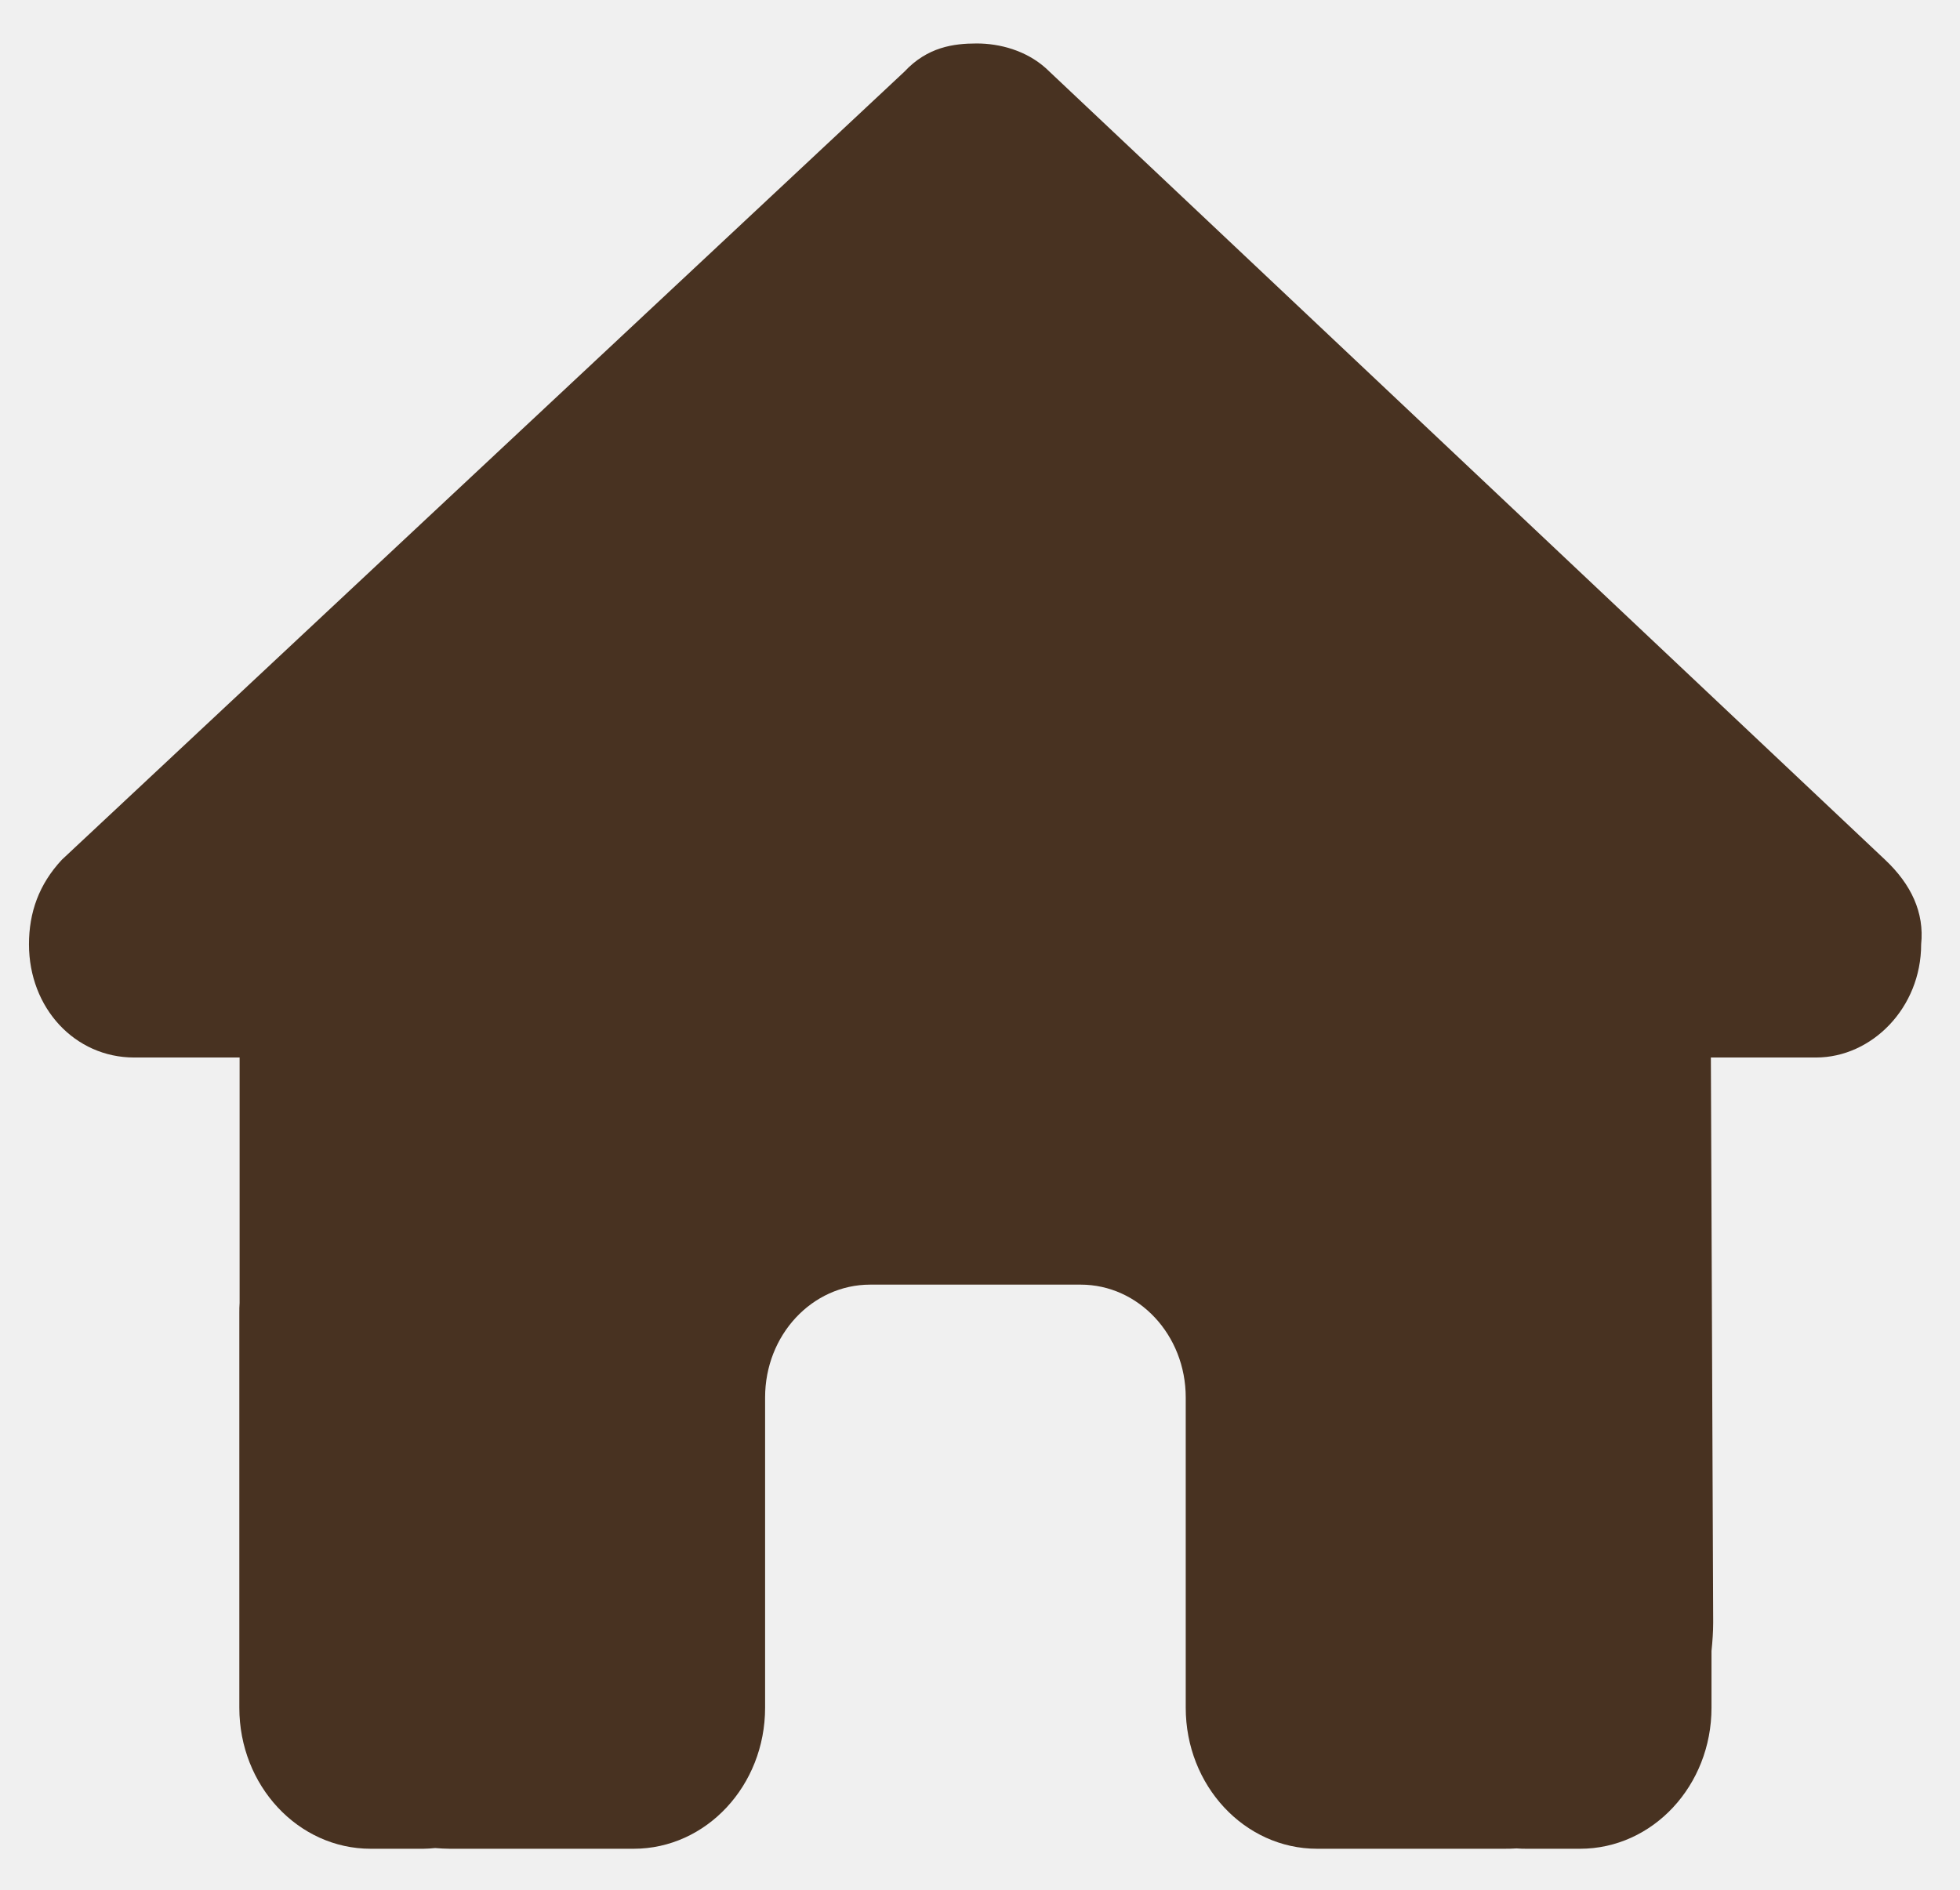
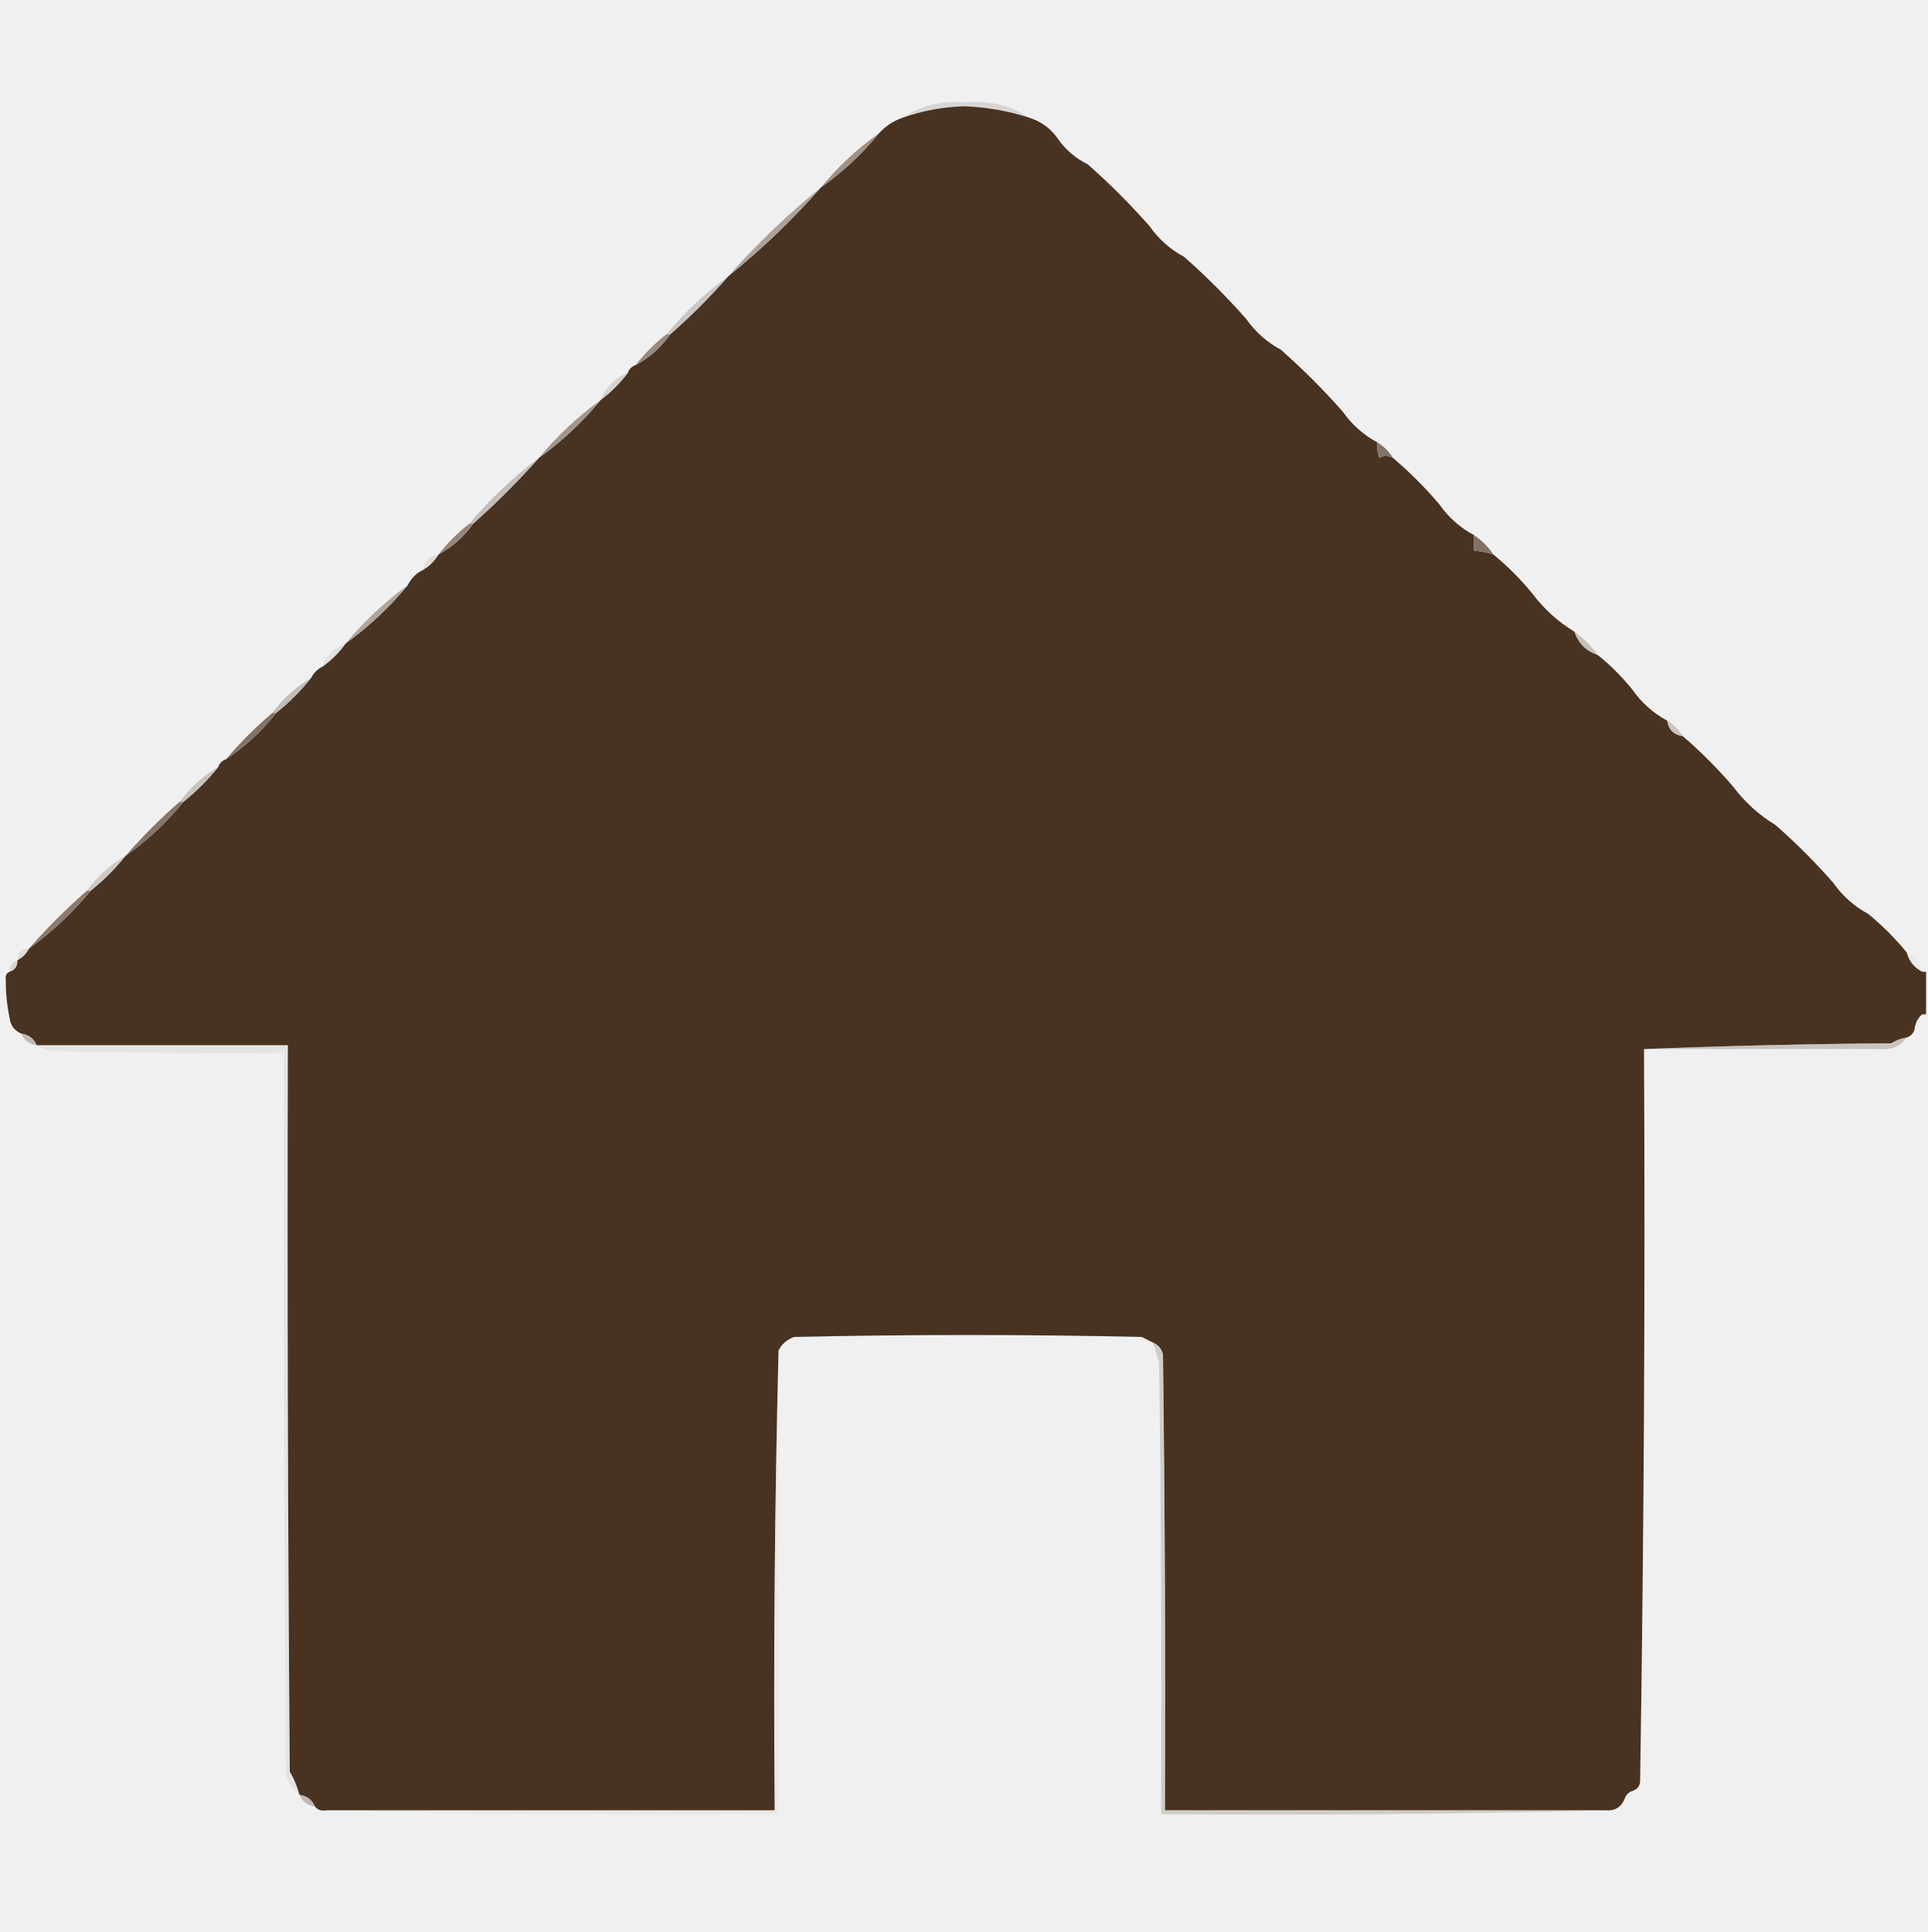
- <svg xmlns="http://www.w3.org/2000/svg" width="28" height="27" viewBox="0 0 28 27" fill="none">
-   <g clip-path="url(#clip0_84_920)">
-     <path d="M27.445 13.492C27.445 14.399 26.741 15.109 25.943 15.109H24.441L24.474 23.18C24.474 23.316 24.464 23.452 24.45 23.588V24.399C24.45 25.512 23.61 26.414 22.572 26.414H21.821C21.77 26.414 21.718 26.414 21.666 26.409C21.601 26.414 21.535 26.414 21.469 26.414H19.943H18.817C17.779 26.414 16.939 25.512 16.939 24.399V23.19V19.966C16.939 19.074 16.267 18.354 15.437 18.354H12.432C11.601 18.354 10.93 19.074 10.93 19.966V23.19V24.399C10.93 25.512 10.089 26.414 9.052 26.414H7.925H6.428C6.357 26.414 6.287 26.409 6.216 26.404C6.16 26.409 6.104 26.414 6.048 26.414H5.296C4.259 26.414 3.419 25.512 3.419 24.399V18.756C3.419 18.711 3.419 18.661 3.423 18.615V15.109H1.916C1.071 15.109 0.414 14.404 0.414 13.492C0.414 13.039 0.555 12.636 0.884 12.283L12.92 1.024C13.249 0.671 13.624 0.621 13.953 0.621C14.282 0.621 14.657 0.721 14.939 0.973L26.929 12.283C27.304 12.636 27.492 13.039 27.445 13.492Z" fill="#483221" />
+ <svg xmlns="http://www.w3.org/2000/svg" version="1.1" width="499px" height="500px" style="shape-rendering:geometricPrecision; text-rendering:geometricPrecision; image-rendering:optimizeQuality; fill-rule:evenodd; clip-rule:evenodd">
+   <g>
+     <path style="opacity:0.435" fill="#bcb3ad" d="M 266.5,30.5 C 260.987,28.706 255.32,27.706 249.5,27.5C 243.983,27.676 238.65,28.676 233.5,30.5C 238.423,27.257 243.923,25.924 250,26.5C 256.077,25.924 261.577,27.257 266.5,30.5 Z" />
  </g>
-   <defs>
-     <clipPath id="clip0_84_920">
-       <rect width="27.041" height="25.793" fill="white" transform="translate(0.414062 0.620728)" />
-     </clipPath>
-   </defs>
+   <g>
+     <path style="opacity:1" fill="#483221" d="M 266.5,30.5 C 269.4,31.443 271.733,33.11 273.5,35.5C 275.569,38.572 278.236,40.906 281.5,42.5C 287.167,47.5 292.5,52.833 297.5,58.5C 299.9,61.903 302.9,64.57 306.5,66.5C 312.167,71.5 317.5,76.833 322.5,82.5C 324.9,85.903 327.9,88.57 331.5,90.5C 337.167,95.5 342.5,100.833 347.5,106.5C 349.9,109.903 352.9,112.57 356.5,114.5C 356.343,115.873 356.51,117.207 357,118.5C 357.986,117.829 359.153,117.829 360.5,118.5C 364.833,122.167 368.833,126.167 372.5,130.5C 374.9,133.903 377.9,136.57 381.5,138.5C 381.5,139.833 381.5,141.167 381.5,142.5C 383.216,142.629 384.883,142.962 386.5,143.5C 390.167,146.5 393.5,149.833 396.5,153.5C 399.563,157.566 403.229,160.899 407.5,163.5C 408.5,166.5 410.5,168.5 413.5,169.5C 416.833,172.167 419.833,175.167 422.5,178.5C 424.9,181.903 427.9,184.57 431.5,186.5C 431.833,188.833 433.167,190.167 435.5,190.5C 440.167,194.5 444.5,198.833 448.5,203.5C 451.563,207.566 455.229,210.899 459.5,213.5C 464.833,218.167 469.833,223.167 474.5,228.5C 476.9,231.903 479.9,234.57 483.5,236.5C 487.167,239.5 490.5,242.833 493.5,246.5C 494.08,248.749 495.413,250.415 497.5,251.5C 497.833,251.5 498.167,251.5 498.5,251.5C 498.5,255.167 498.5,258.833 498.5,262.5C 498.167,262.5 497.833,262.5 497.5,262.5C 496.326,263.514 495.66,264.847 495.5,266.5C 495.167,267.5 494.5,268.167 493.5,268.5C 492.078,268.709 490.745,269.209 489.5,270C 467.996,270.168 446.663,270.668 425.5,271.5C 425.822,334.529 425.489,397.529 424.5,460.5C 424.573,462.027 423.906,463.027 422.5,463.5C 421.5,463.833 420.833,464.5 420.5,465.5C 419.599,467.727 417.933,468.727 415.5,468.5C 377.5,468.5 339.5,468.5 301.5,468.5C 301.667,429.165 301.5,389.832 301,350.5C 300.623,349.058 299.79,348.058 298.5,347.5C 297.527,347.013 296.527,346.513 295.5,346C 265.5,345.333 235.5,345.333 205.5,346C 203.65,346.69 202.316,347.856 201.5,349.5C 200.501,388.996 200.168,428.663 200.5,468.5C 161.833,468.5 123.167,468.5 84.5,468.5C 83.209,468.737 82.209,468.404 81.5,467.5C 80.738,465.738 79.404,464.738 77.5,464.5C 76.955,462.407 76.122,460.407 75,458.5C 74.5,395.834 74.333,333.168 74.5,270.5C 52.833,270.5 31.167,270.5 9.5,270.5C 8.738,268.738 7.404,267.738 5.5,267.5C 3.738,266.738 2.738,265.404 2.5,263.5C 1.793,260.214 1.46,256.881 1.5,253.5C 1.328,252.508 1.662,251.842 2.5,251.5C 3.906,251.027 4.573,250.027 4.5,248.5C 5.833,247.833 6.833,246.833 7.5,245.5C 13.442,241.227 18.776,236.227 23.5,230.5C 26.833,227.833 29.833,224.833 32.5,221.5C 38.108,217.561 43.108,212.894 47.5,207.5C 50.833,204.833 53.833,201.833 56.5,198.5C 56.833,197.5 57.5,196.833 58.5,196.5C 63.44,193.23 67.773,189.23 71.5,184.5C 74.833,181.833 77.833,178.833 80.5,175.5C 81.167,174.167 82.167,173.167 83.5,172.5C 85.833,170.833 87.833,168.833 89.5,166.5C 95.442,162.227 100.776,157.227 105.5,151.5C 106.402,149.659 107.736,148.326 109.5,147.5C 111.167,146.5 112.5,145.167 113.5,143.5C 117.1,141.57 120.1,138.903 122.5,135.5C 128.5,130.167 134.167,124.5 139.5,118.5C 145.442,114.227 150.776,109.227 155.5,103.5C 158.167,101.5 160.5,99.167 162.5,96.5C 162.833,95.5 163.5,94.833 164.5,94.5C 168.1,92.57 171.1,89.903 173.5,86.5C 178.833,81.833 183.833,76.833 188.5,71.5C 197.112,64.556 205.112,56.889 212.5,48.5C 218.108,44.561 223.108,39.894 227.5,34.5C 229.147,32.674 231.147,31.34 233.5,30.5C 238.65,28.676 243.983,27.676 249.5,27.5C 255.32,27.706 260.987,28.706 266.5,30.5 Z" />
+   </g>
+   <g>
+     <path style="opacity:0.004" fill="#c9c2bd" d="M 273.5,35.5 C 276.764,37.094 279.431,39.428 281.5,42.5C 278.236,40.906 275.569,38.572 273.5,35.5 Z" />
+   </g>
+   <g>
+     <path style="opacity:0.82" fill="#8c7d72" d="M 227.5,34.5 C 223.108,39.894 218.108,44.561 212.5,48.5C 216.892,43.106 221.892,38.439 227.5,34.5 Z" />
+   </g>
+   <g>
+     <path style="opacity:0.008" fill="#c9c2bd" d="M 297.5,58.5 C 301.1,60.43 304.1,63.097 306.5,66.5C 302.9,64.57 299.9,61.903 297.5,58.5 Z" />
+   </g>
+   <g>
+     <path style="opacity:0.792" fill="#9b8e85" d="M 212.5,48.5 C 205.112,56.889 197.112,64.556 188.5,71.5C 195.888,63.111 203.888,55.444 212.5,48.5 Z" />
+   </g>
+   <g>
+     <path style="opacity:0.608" fill="#b5aca5" d="M 188.5,71.5 C 183.833,76.833 178.833,81.833 173.5,86.5C 173.167,86.5 172.833,86.5 172.5,86.5C 177.224,80.773 182.558,75.773 188.5,71.5 Z" />
+   </g>
+   <g>
+     <path style="opacity:0.012" fill="#cbc4bf" d="M 322.5,82.5 C 326.1,84.43 329.1,87.097 331.5,90.5C 327.9,88.57 324.9,85.903 322.5,82.5 Z" />
+   </g>
+   <g>
+     <path style="opacity:0.851" fill="#88786d" d="M 172.5,86.5 C 172.833,86.5 173.167,86.5 173.5,86.5C 171.1,89.903 168.1,92.57 164.5,94.5C 166.833,91.5 169.5,88.833 172.5,86.5 Z" />
+   </g>
+   <g>
+     <path style="opacity:0.498" fill="#bdb6af" d="M 162.5,96.5 C 160.5,99.167 158.167,101.5 155.5,103.5C 156.833,100.167 159.167,97.833 162.5,96.5 Z" />
+   </g>
+   <g>
+     <path style="opacity:0.008" fill="#cdc7c2" d="M 347.5,106.5 C 351.1,108.43 354.1,111.097 356.5,114.5C 352.9,112.57 349.9,109.903 347.5,106.5 Z" />
+   </g>
+   <g>
+     <path style="opacity:0.831" fill="#93857a" d="M 155.5,103.5 C 150.776,109.227 145.442,114.227 139.5,118.5C 144.224,112.773 149.558,107.773 155.5,103.5 Z" />
+   </g>
+   <g>
+     <path style="opacity:1" fill="#837266" d="M 356.5,114.5 C 358.167,115.5 359.5,116.833 360.5,118.5C 359.153,117.829 357.986,117.829 357,118.5C 356.51,117.207 356.343,115.873 356.5,114.5 Z" />
+   </g>
+   <g>
+     <path style="opacity:0.69" fill="#b1a7a0" d="M 139.5,118.5 C 134.167,124.5 128.5,130.167 122.5,135.5C 122.167,135.5 121.833,135.5 121.5,135.5C 126.89,129.108 132.89,123.441 139.5,118.5 Z" />
+   </g>
+   <g>
+     <path style="opacity:0.012" fill="#cfc9c5" d="M 372.5,130.5 C 376.1,132.43 379.1,135.097 381.5,138.5C 377.9,136.57 374.9,133.903 372.5,130.5 Z" />
+   </g>
+   <g>
+     <path style="opacity:0.867" fill="#86766b" d="M 121.5,135.5 C 121.833,135.5 122.167,135.5 122.5,135.5C 120.1,138.903 117.1,141.57 113.5,143.5C 115.833,140.5 118.5,137.833 121.5,135.5 Z" />
+   </g>
+   <g>
+     <path style="opacity:1" fill="#827165" d="M 381.5,138.5 C 383.5,139.833 385.167,141.5 386.5,143.5C 384.883,142.962 383.216,142.629 381.5,142.5C 381.5,141.167 381.5,139.833 381.5,138.5 Z" />
+   </g>
+   <g>
+     <path style="opacity:0.404" fill="#c9c3be" d="M 113.5,143.5 C 112.5,145.167 111.167,146.5 109.5,147.5C 109.833,145.167 111.167,143.833 113.5,143.5 Z" />
+   </g>
+   <g>
+     <path style="opacity:0.004" fill="#d0cac5" d="M 396.5,153.5 C 400.771,156.101 404.437,159.434 407.5,163.5C 403.229,160.899 399.563,157.566 396.5,153.5 Z" />
+   </g>
+   <g>
+     <path style="opacity:0.741" fill="#998c82" d="M 105.5,151.5 C 100.776,157.227 95.442,162.227 89.5,166.5C 94.224,160.773 99.558,155.773 105.5,151.5 Z" />
+   </g>
+   <g>
+     <path style="opacity:0.678" fill="#b3a9a2" d="M 407.5,163.5 C 409.833,165.167 411.833,167.167 413.5,169.5C 410.5,168.5 408.5,166.5 407.5,163.5 Z" />
+   </g>
+   <g>
+     <path style="opacity:0.365" fill="#cdc7c2" d="M 89.5,166.5 C 87.833,168.833 85.833,170.833 83.5,172.5C 84.5,169.5 86.5,167.5 89.5,166.5 Z" />
+   </g>
+   <g>
+     <path style="opacity:0.635" fill="#a99e95" d="M 80.5,175.5 C 77.833,178.833 74.833,181.833 71.5,184.5C 71.167,184.5 70.833,184.5 70.5,184.5C 73.231,180.766 76.564,177.766 80.5,175.5 Z" />
+   </g>
+   <g>
+     <path style="opacity:0.008" fill="#cec7c3" d="M 422.5,178.5 C 426.1,180.43 429.1,183.097 431.5,186.5C 427.9,184.57 424.9,181.903 422.5,178.5 Z" />
+   </g>
+   <g>
+     <path style="opacity:0.667" fill="#b5aca5" d="M 431.5,186.5 C 433.167,187.5 434.5,188.833 435.5,190.5C 433.167,190.167 431.833,188.833 431.5,186.5 Z" />
+   </g>
+   <g>
+     <path style="opacity:0.933" fill="#7b6a5d" d="M 70.5,184.5 C 70.833,184.5 71.167,184.5 71.5,184.5C 67.773,189.23 63.44,193.23 58.5,196.5C 62.167,192.167 66.167,188.167 70.5,184.5 Z" />
+   </g>
+   <g>
+     <path style="opacity:0.592" fill="#aea49c" d="M 56.5,198.5 C 53.833,201.833 50.833,204.833 47.5,207.5C 47.167,207.5 46.833,207.5 46.5,207.5C 49.231,203.766 52.564,200.766 56.5,198.5 Z" />
+   </g>
+   <g>
+     <path style="opacity:0.004" fill="#cac3be" d="M 448.5,203.5 C 452.771,206.101 456.437,209.434 459.5,213.5C 455.229,210.899 451.563,207.566 448.5,203.5 Z" />
+   </g>
+   <g>
+     <path style="opacity:0.933" fill="#7d6c5f" d="M 46.5,207.5 C 46.833,207.5 47.167,207.5 47.5,207.5C 43.108,212.894 38.108,217.561 32.5,221.5C 36.833,216.5 41.5,211.833 46.5,207.5 Z" />
+   </g>
+   <g>
+     <path style="opacity:0.569" fill="#b3aaa2" d="M 32.5,221.5 C 29.833,224.833 26.833,227.833 23.5,230.5C 23.167,230.5 22.833,230.5 22.5,230.5C 25.231,226.766 28.564,223.766 32.5,221.5 Z" />
+   </g>
+   <g>
+     <path style="opacity:0.008" fill="#ccc5c0" d="M 474.5,228.5 C 478.1,230.43 481.1,233.097 483.5,236.5C 479.9,234.57 476.9,231.903 474.5,228.5 Z" />
+   </g>
+   <g>
+     <path style="opacity:0.914" fill="#806f63" d="M 22.5,230.5 C 22.833,230.5 23.167,230.5 23.5,230.5C 18.776,236.227 13.442,241.227 7.5,245.5C 12.167,240.167 17.167,235.167 22.5,230.5 Z" />
+   </g>
+   <g>
+     <path style="opacity:0.392" fill="#c5bdb8" d="M 7.5,245.5 C 6.833,246.833 5.833,247.833 4.5,248.5C 4.5,246.5 5.5,245.5 7.5,245.5 Z" />
+   </g>
+   <g>
+     <path style="opacity:0.4" fill="#b4aaa2" d="M 4.5,248.5 C 4.573,250.027 3.906,251.027 2.5,251.5C 2.427,249.973 3.094,248.973 4.5,248.5 Z" />
+   </g>
+   <g>
+     <path style="opacity:0.141" fill="#c5bdb7" d="M 493.5,246.5 C 495.587,247.585 496.92,249.251 497.5,251.5C 495.413,250.415 494.08,248.749 493.5,246.5 Z" />
+   </g>
+   <g>
+     <path style="opacity:0.092" fill="#eae7e5" d="M 1.5,253.5 C 1.46,256.881 1.793,260.214 2.5,263.5C 1.028,261.883 0.361,259.883 0.5,257.5C 0.511,255.955 0.844,254.622 1.5,253.5 Z" />
+   </g>
+   <g>
+     <path style="opacity:0.047" fill="#e2dfdc" d="M 497.5,262.5 C 497.771,264.38 497.104,265.713 495.5,266.5C 495.66,264.847 496.326,263.514 497.5,262.5 Z" />
+   </g>
+   <g>
+     <path style="opacity:0.647" fill="#a59991" d="M 5.5,267.5 C 7.404,267.738 8.738,268.738 9.5,270.5C 7.596,270.262 6.262,269.262 5.5,267.5 Z" />
+   </g>
+   <g>
+     <path style="opacity:0.497" fill="#a39990" d="M 493.5,268.5 C 491.824,270.834 489.491,271.834 486.5,271.5C 466.167,271.5 445.833,271.5 425.5,271.5C 446.663,270.668 467.996,270.168 489.5,270C 490.745,269.209 492.078,268.709 493.5,268.5 Z" />
+   </g>
+   <g>
+     <path style="opacity:0.277" fill="#c9c3be" d="M 9.5,270.5 C 31.167,270.5 52.833,270.5 74.5,270.5C 74.333,333.168 74.5,395.834 75,458.5C 76.122,460.407 76.955,462.407 77.5,464.5C 75.864,463.251 74.697,461.584 74,459.5C 73.5,397.168 73.333,334.834 73.5,272.5C 53.497,272.667 33.497,272.5 13.5,272C 11.942,271.79 10.608,271.29 9.5,270.5 Z" />
+   </g>
+   <g>
+     <path style="opacity:0.102" fill="#edebe9" d="M 425.5,271.5 C 445.833,271.5 466.167,271.5 486.5,271.5C 466.674,272.497 446.674,272.83 426.5,272.5C 426.667,334.501 426.5,396.501 426,458.5C 425.722,459.416 425.222,460.082 424.5,460.5C 425.489,397.529 425.822,334.529 425.5,271.5 Z" />
+   </g>
+   <g>
+     <path style="opacity:0.494" fill="#b1a7a0" d="M 298.5,347.5 C 299.79,348.058 300.623,349.058 301,350.5C 301.5,389.832 301.667,429.165 301.5,468.5C 339.5,468.5 377.5,468.5 415.5,468.5C 377.337,469.499 339.004,469.832 300.5,469.5C 300.667,430.499 300.5,391.499 300,352.5C 299.392,350.846 298.892,349.179 298.5,347.5 Z" />
+   </g>
+   <g>
+     <path style="opacity:0.741" fill="#afa49c" d="M 77.5,464.5 C 79.404,464.738 80.738,465.738 81.5,467.5C 79.596,467.262 78.262,466.262 77.5,464.5 Z" />
+   </g>
+   <g>
+     <path style="opacity:0.035" fill="#cbc4bf" d="M 422.5,463.5 C 422.5,464.833 421.833,465.5 420.5,465.5C 420.833,464.5 421.5,463.833 422.5,463.5 Z" />
+   </g>
+   <g>
+     <path style="opacity:0.259" fill="#dbd6d3" d="M 201.5,349.5 C 201.5,389.5 201.5,429.5 201.5,469.5C 162.33,469.832 123.33,469.499 84.5,468.5C 123.167,468.5 161.833,468.5 200.5,468.5C 200.168,428.663 200.501,388.996 201.5,349.5 Z" />
+   </g>
</svg>
